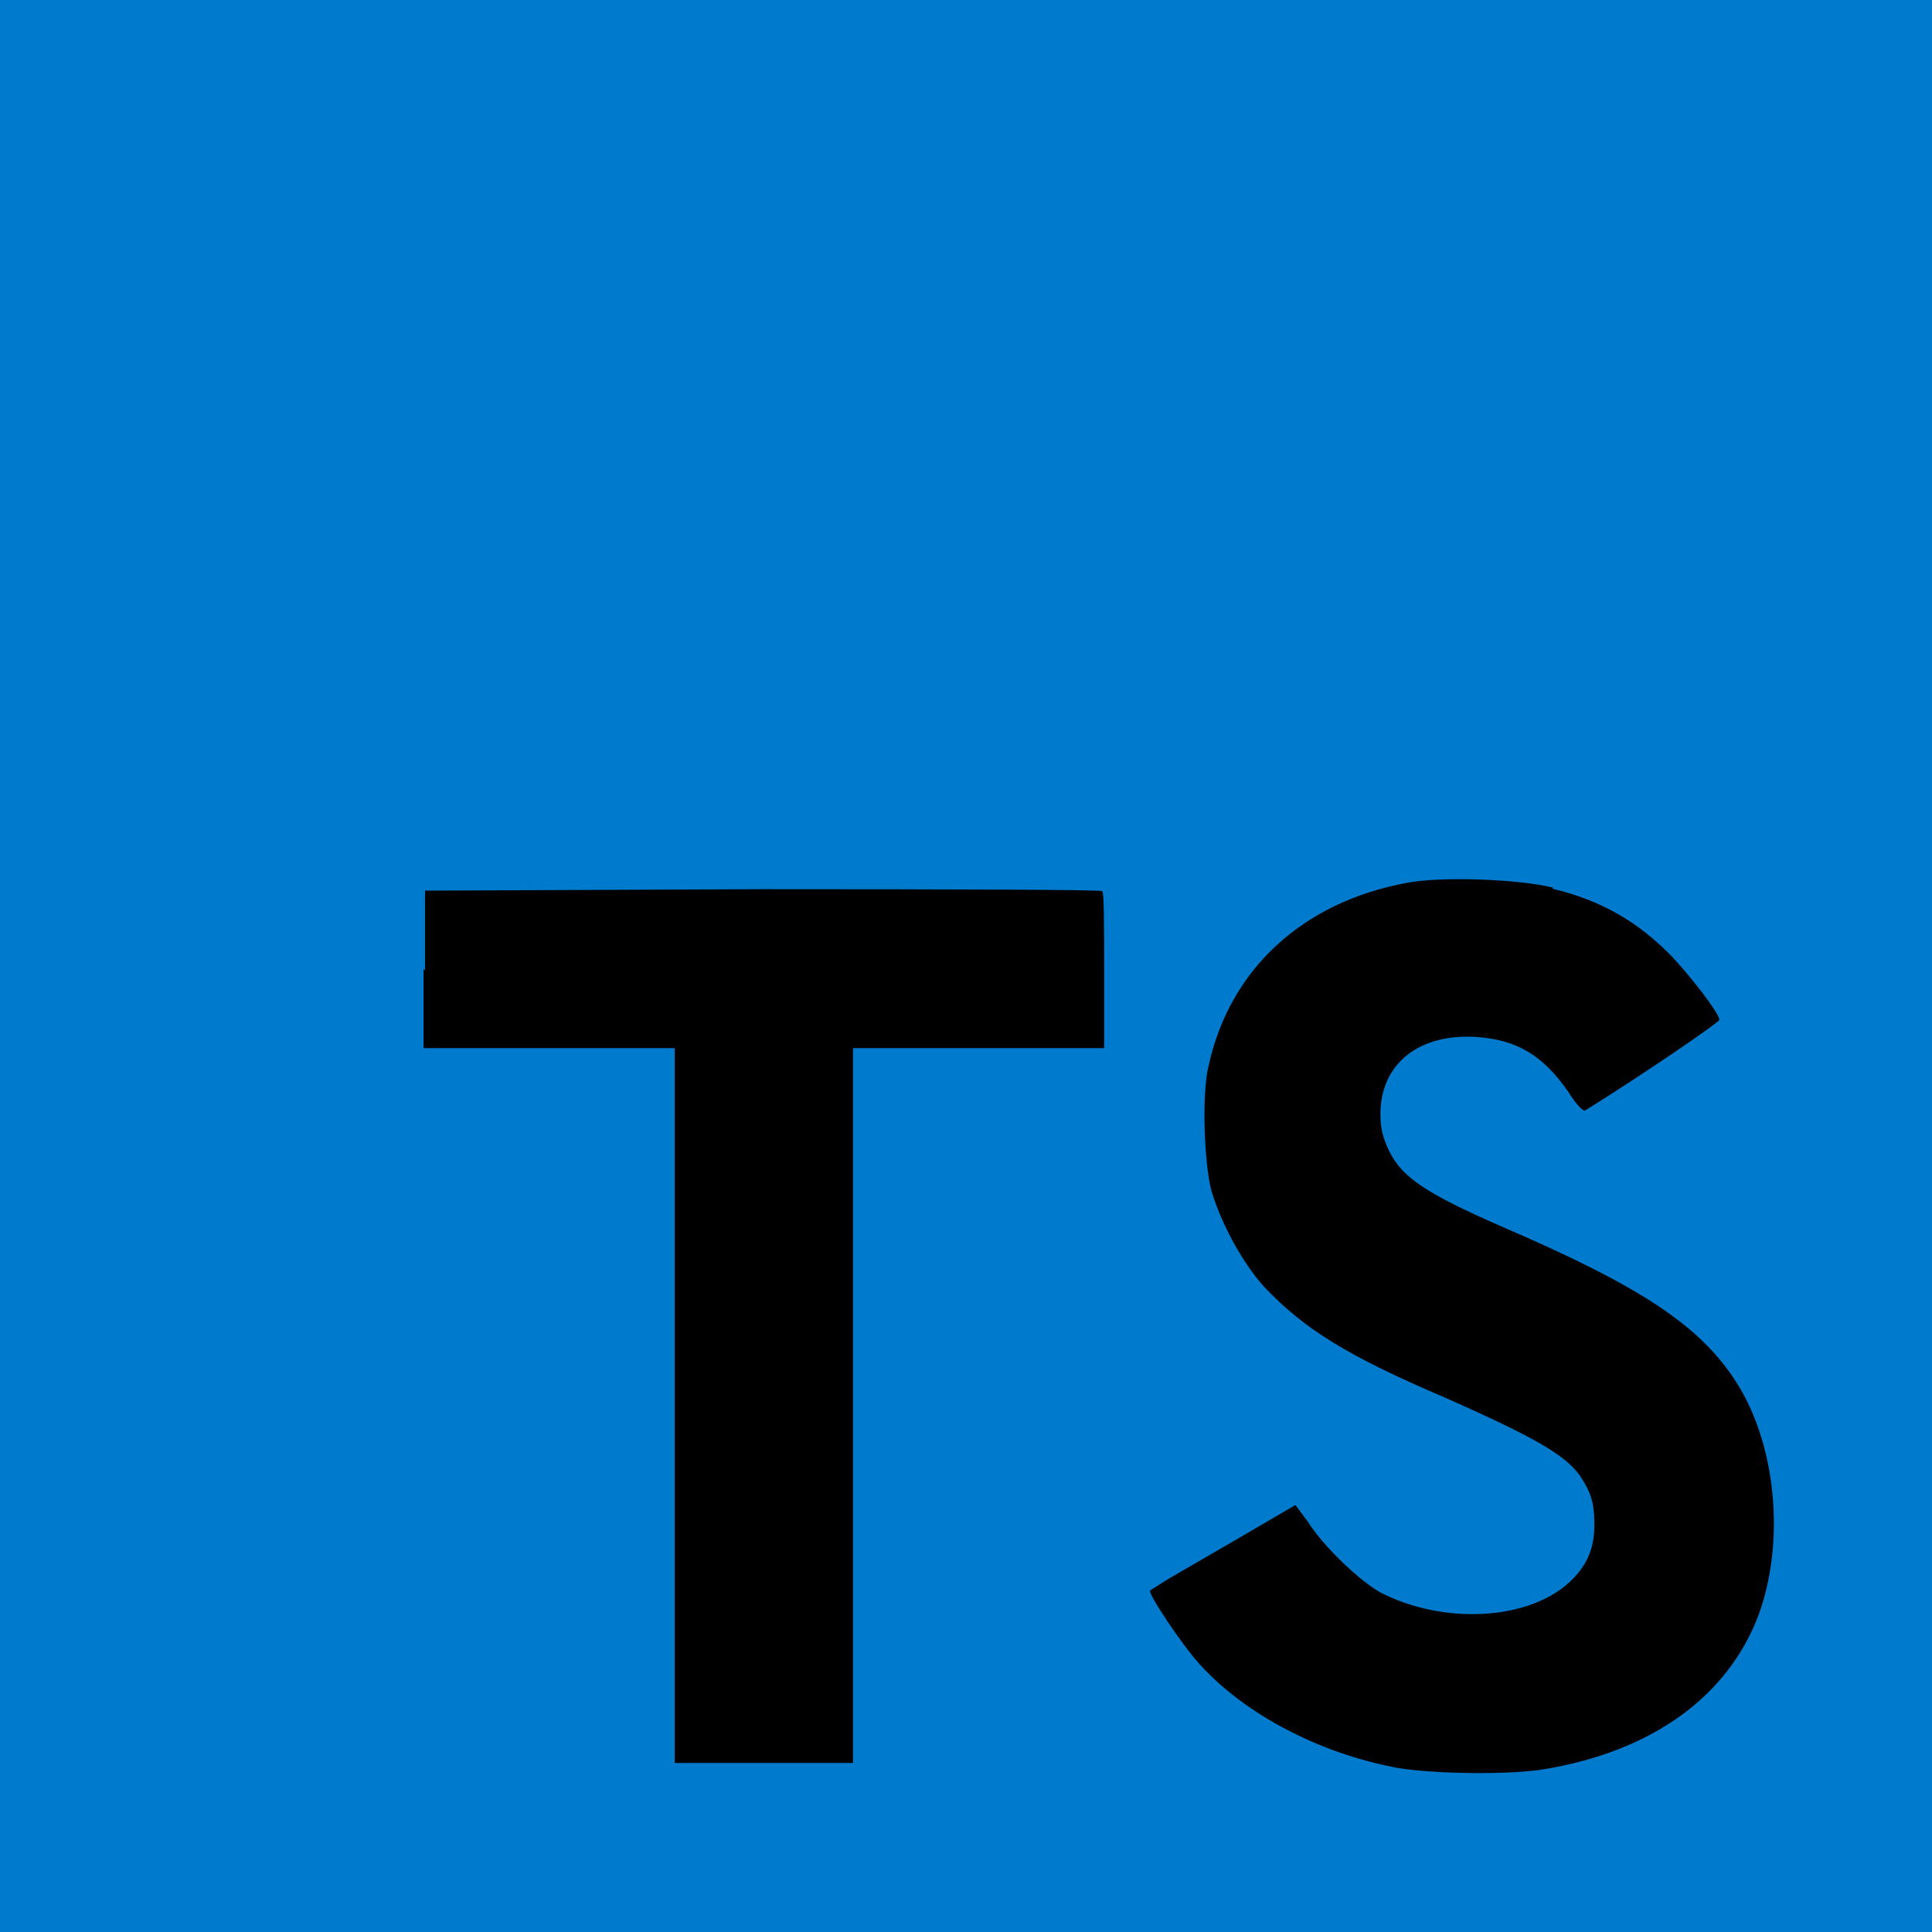
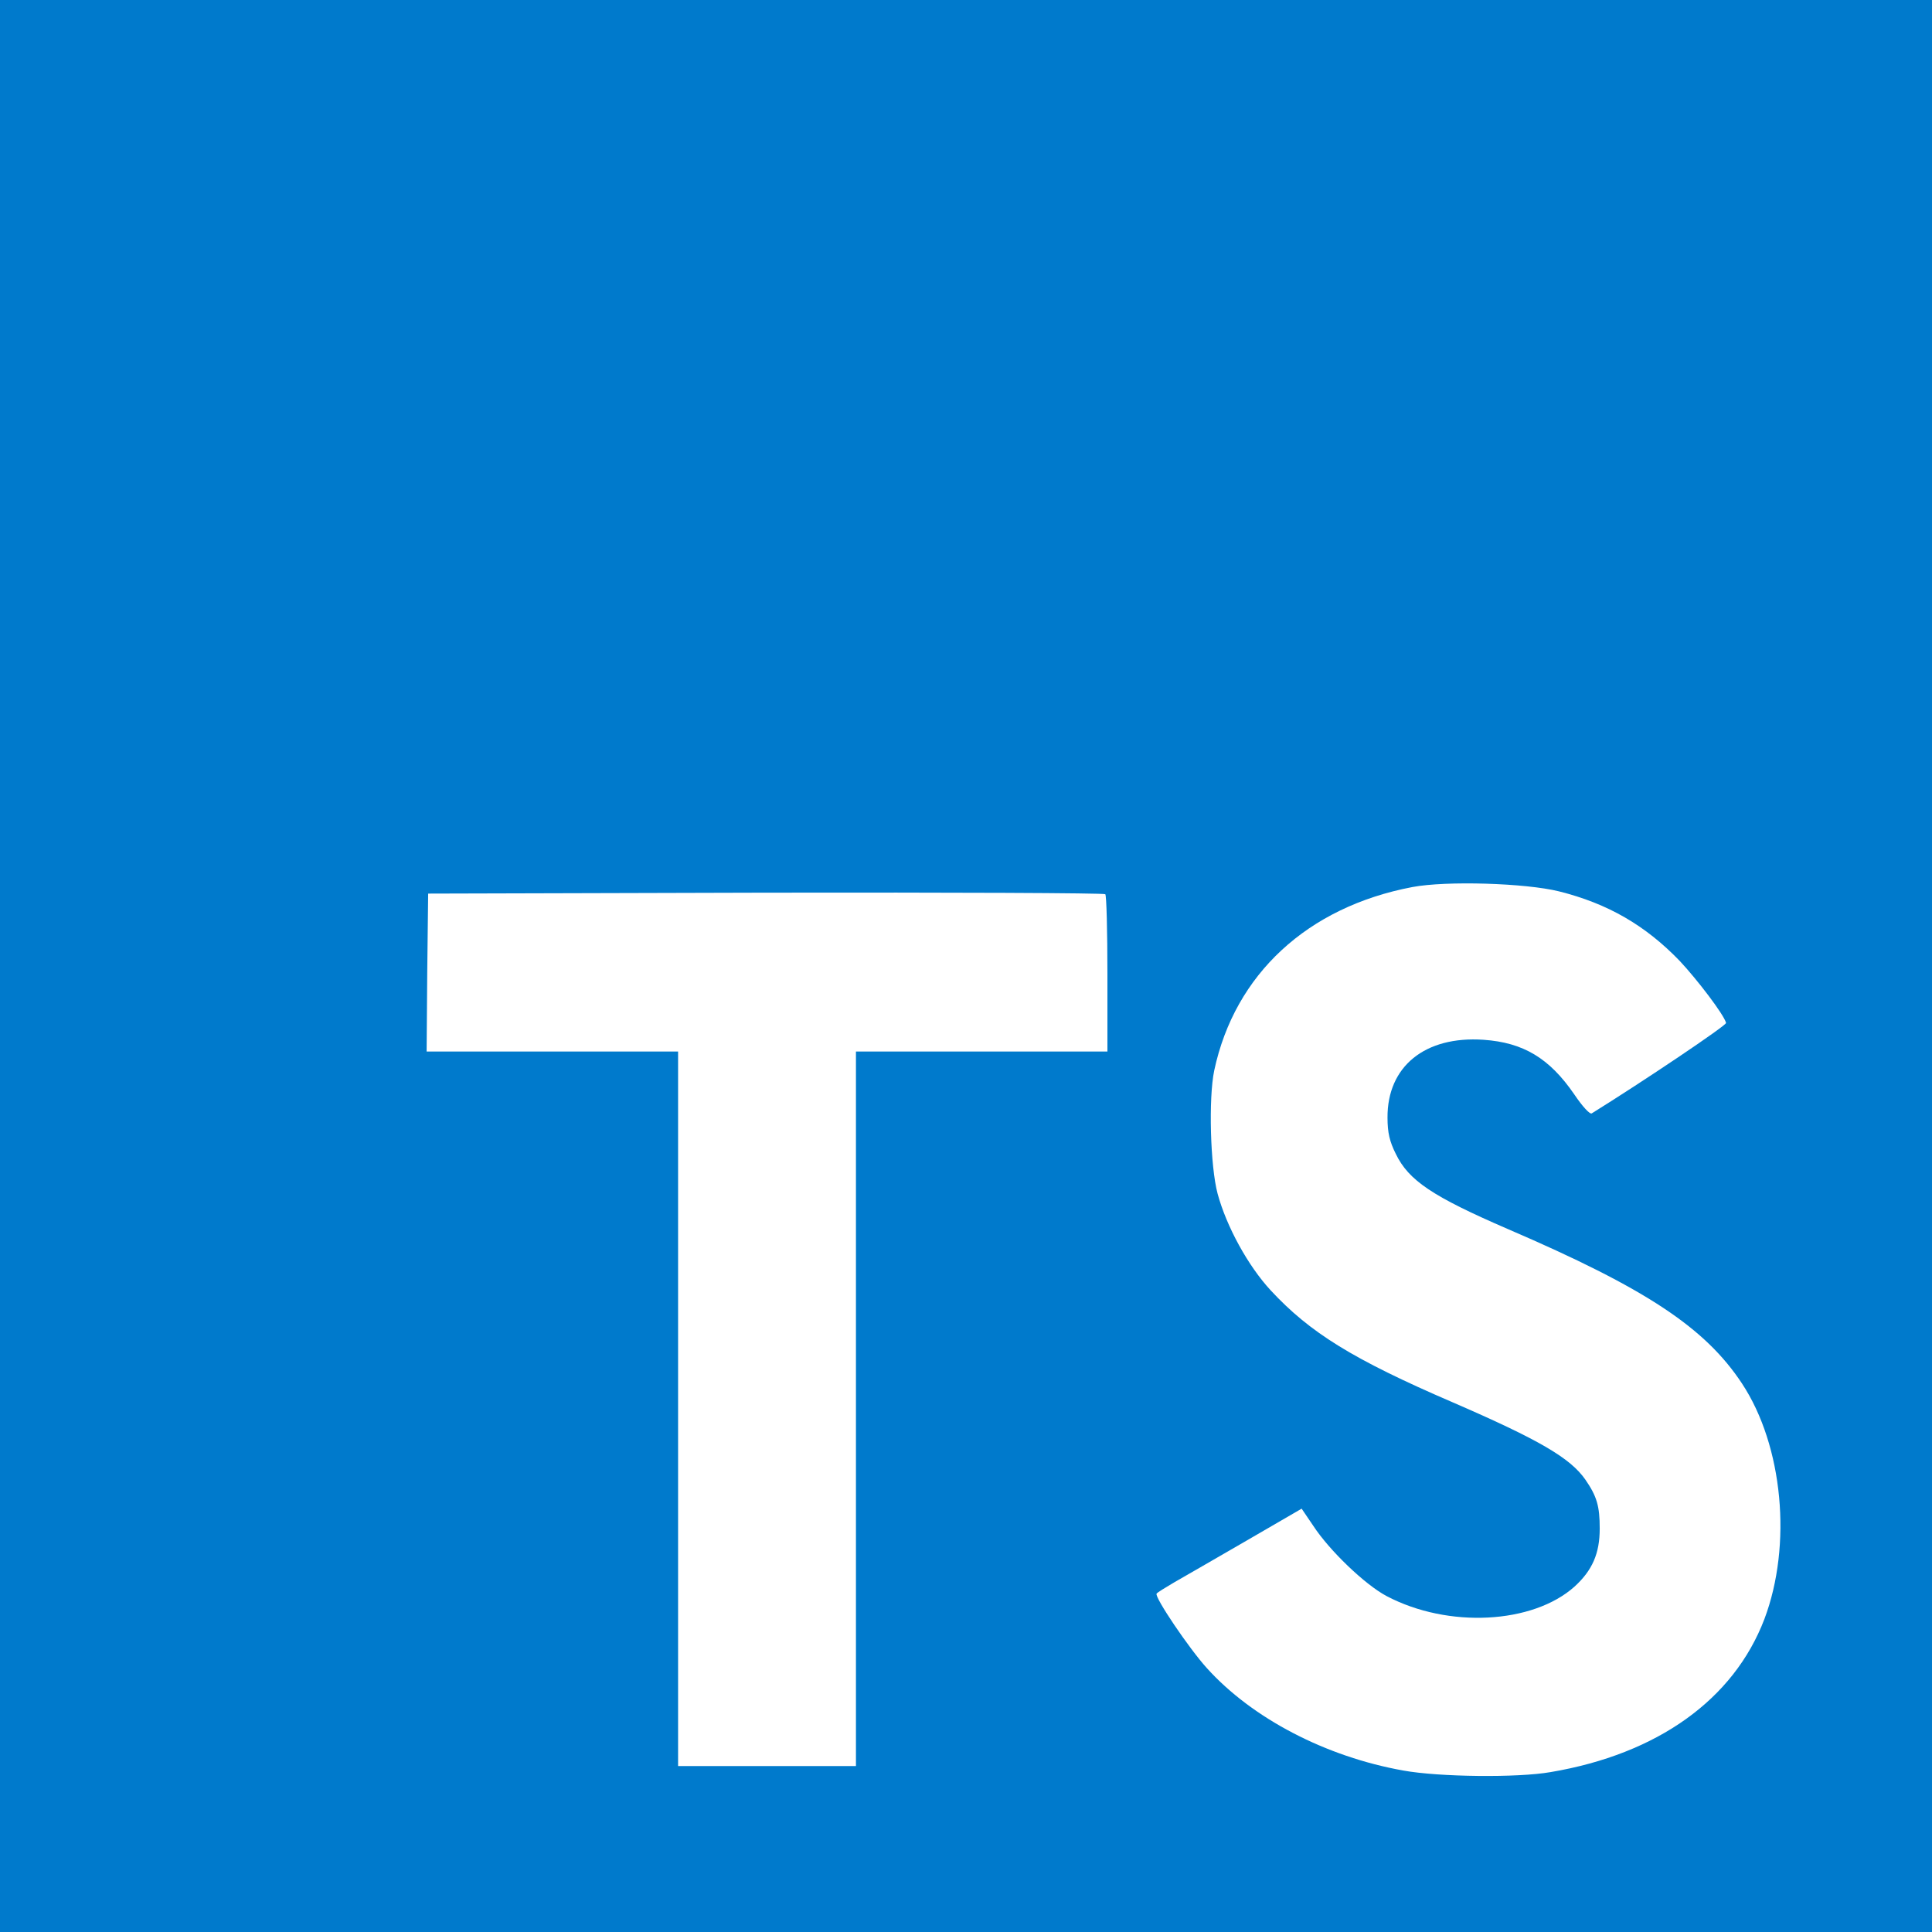
- <svg xmlns="http://www.w3.org/2000/svg" width="800px" height="800px" viewBox="0 0 400 400" id="Layer_1" fill="#000000">
+ <svg xmlns="http://www.w3.org/2000/svg" width="800px" height="800px" viewBox="0 0 256 256" version="1.1" preserveAspectRatio="xMidYMid" fill="#000000">
  <g id="SVGRepo_bgCarrier" stroke-width="0" />
  <g id="SVGRepo_tracerCarrier" stroke-linecap="round" stroke-linejoin="round" />
  <g id="SVGRepo_iconCarrier">
-     <style>.st0{fill:#007acc}.st1{fill:#000000}</style>
-     <path class="st0" d="M0 200V0h400v400H0" />
-     <path class="st1" d="M87.7 200.7V217h52v148h36.9V217h52v-16c0-9 0-16.3-.4-16.5 0-.3-31.7-.4-70.2-.4l-70 .3v16.4l-.3-.1zM321.4 184c10.2 2.4 18 7 25 14.3 3.7 4 9.2 11 9.6 12.8 0 .6-17.3 12.3-27.8 18.8-.4.3-2-1.4-3.6-4-5.2-7.4-10.5-10.6-18.8-11.2-12-.8-20 5.5-20 16 0 3.2.6 5 1.8 7.6 2.7 5.5 7.7 8.8 23.2 15.6 28.6 12.3 41 20.4 48.5 32 8.5 13 10.4 33.4 4.7 48.7-6.4 16.7-22 28-44.3 31.7-7 1.2-23 1-30.5-.3-16-3-31.3-11-40.7-21.3-3.7-4-10.8-14.7-10.4-15.4l3.8-2.4 15-8.7 11.3-6.6 2.6 3.5c3.3 5.2 10.7 12.2 15 14.6 13 6.7 30.4 5.8 39-2 3.7-3.4 5.3-7 5.3-12 0-4.6-.7-6.7-3-10.2-3.2-4.4-9.6-8-27.6-16-20.7-8.8-29.5-14.4-37.7-23-4.7-5.2-9-13.3-11-20-1.5-5.8-2-20-.6-25.7 4.3-20 19.4-34 41-38 7-1.4 23.5-.8 30.4 1l-.2.2z" />
+     <g>
+       <polygon fill="#007ACC" transform="translate(128, 128) scale(1, -1) translate(-128, -128) " points="0 128 0 0 128 0 256 0 256 128 256 256 128 256 0 256"> </polygon>
+       <path d="M146.658,223.437 L146.739,212.953 L130.079,212.953 L113.419,212.953 L113.419,165.613 L113.419,118.274 L101.635,118.274 L89.851,118.274 L89.851,165.613 L89.851,212.953 L73.19,212.953 L56.53,212.953 L56.53,223.234 C56.53,228.923 56.652,233.677 56.814,233.799 C56.936,233.961 77.213,234.043 101.797,234.002 L146.536,233.88 L146.658,223.437 Z" fill="#FFFFFF" transform="translate(101.6346, 176.143) rotate(-180) translate(-101.6346, -176.143) "> </path>
+       <path d="M206.567,234.272 C213.068,232.647 218.026,229.762 222.577,225.048 C224.934,222.529 228.428,217.937 228.713,216.84 C228.794,216.515 217.66,209.038 210.915,204.852 C210.671,204.69 209.696,205.746 208.598,207.372 C205.307,212.167 201.853,214.239 196.57,214.605 C188.809,215.133 183.811,211.07 183.852,204.284 C183.852,202.292 184.136,201.114 184.949,199.489 C186.656,195.953 189.825,193.84 199.781,189.533 C218.107,181.65 225.949,176.449 230.826,169.053 C236.271,160.804 237.49,147.638 233.792,137.845 C229.729,127.199 219.651,119.966 205.469,117.569 C201.081,116.797 190.678,116.918 185.965,117.772 C175.684,119.6 165.932,124.68 159.918,131.344 C157.561,133.945 152.969,140.731 153.254,141.218 C153.376,141.381 154.432,142.031 155.61,142.722 C156.748,143.372 161.056,145.851 165.119,148.207 L172.474,152.474 L174.018,150.198 C176.172,146.907 180.885,142.397 183.73,140.893 C191.897,136.586 203.113,137.195 208.639,142.153 C210.996,144.306 211.971,146.541 211.971,149.833 C211.971,152.799 211.605,154.099 210.061,156.334 C208.07,159.179 204.007,161.576 192.466,166.574 C179.26,172.263 173.571,175.798 168.37,181.406 C165.363,184.657 162.518,189.858 161.34,194.206 C160.365,197.823 160.121,206.884 160.893,210.541 C163.616,223.301 173.246,232.2 187.143,234.841 C191.654,235.694 202.137,235.369 206.567,234.272 Z" fill="#FFFFFF" transform="translate(194.5785, 176.1902) scale(1, -1) translate(-194.5785, -176.1902) "> </path>
+     </g>
  </g>
</svg>
